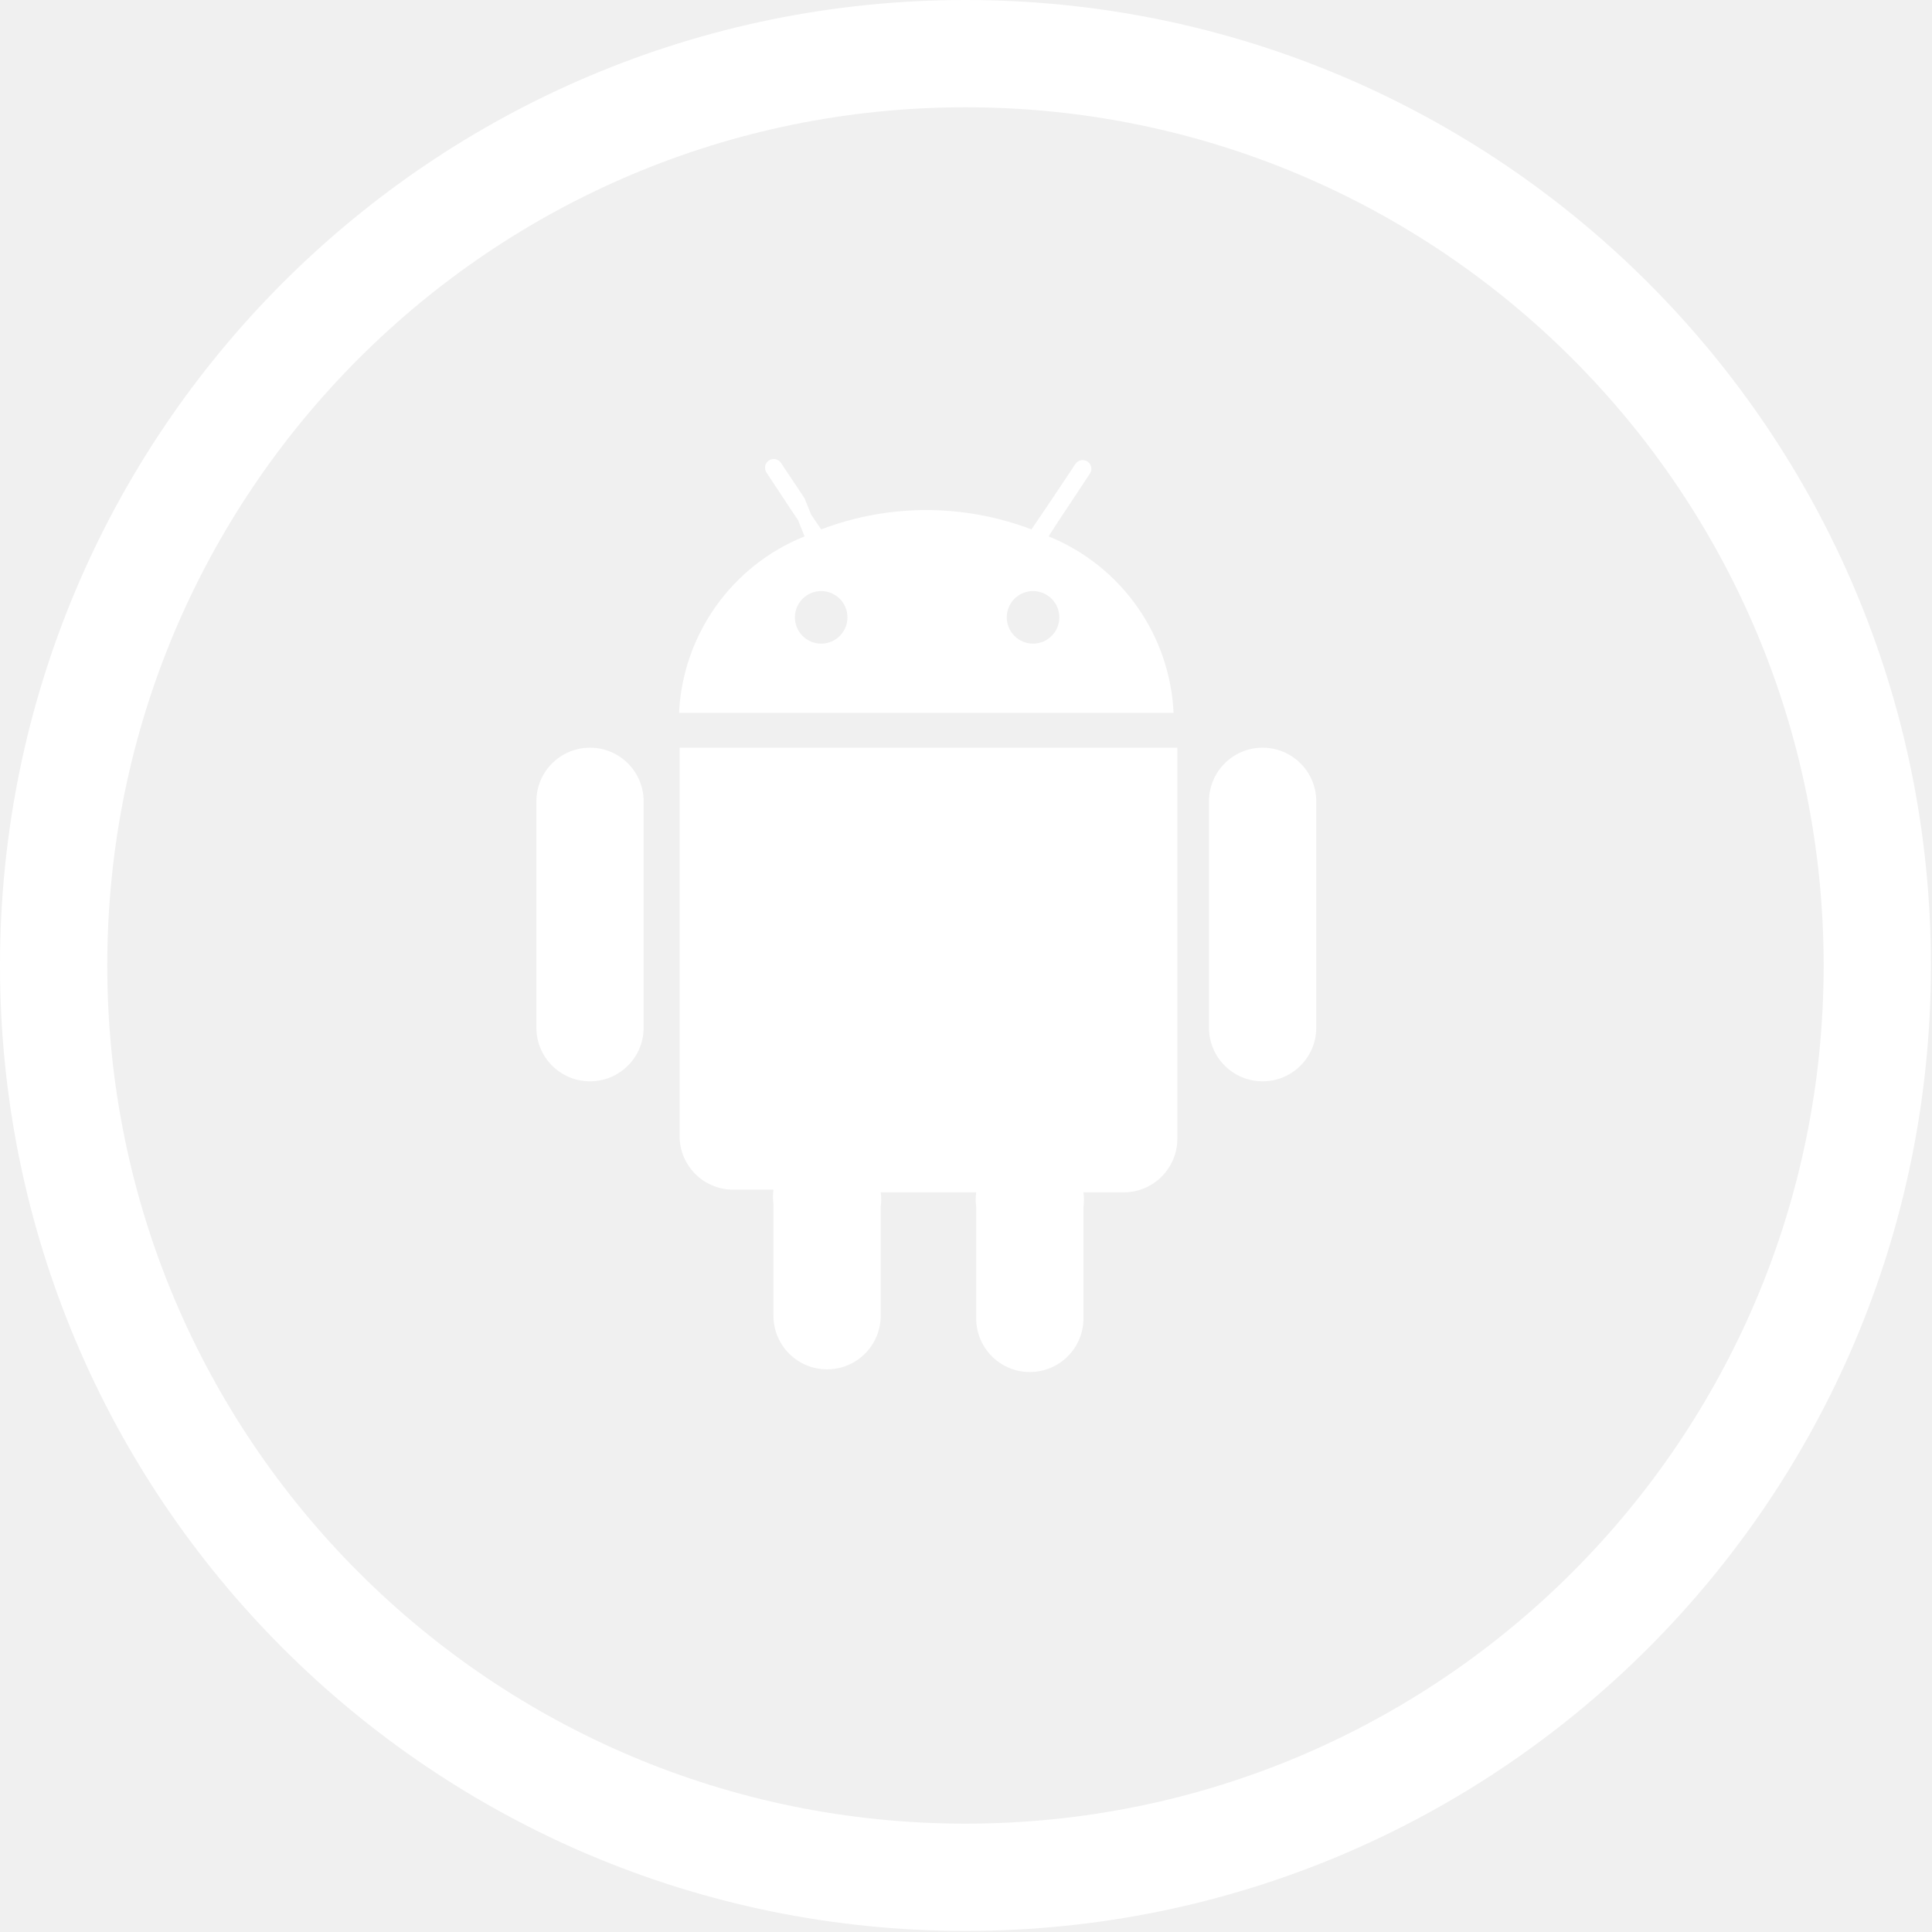
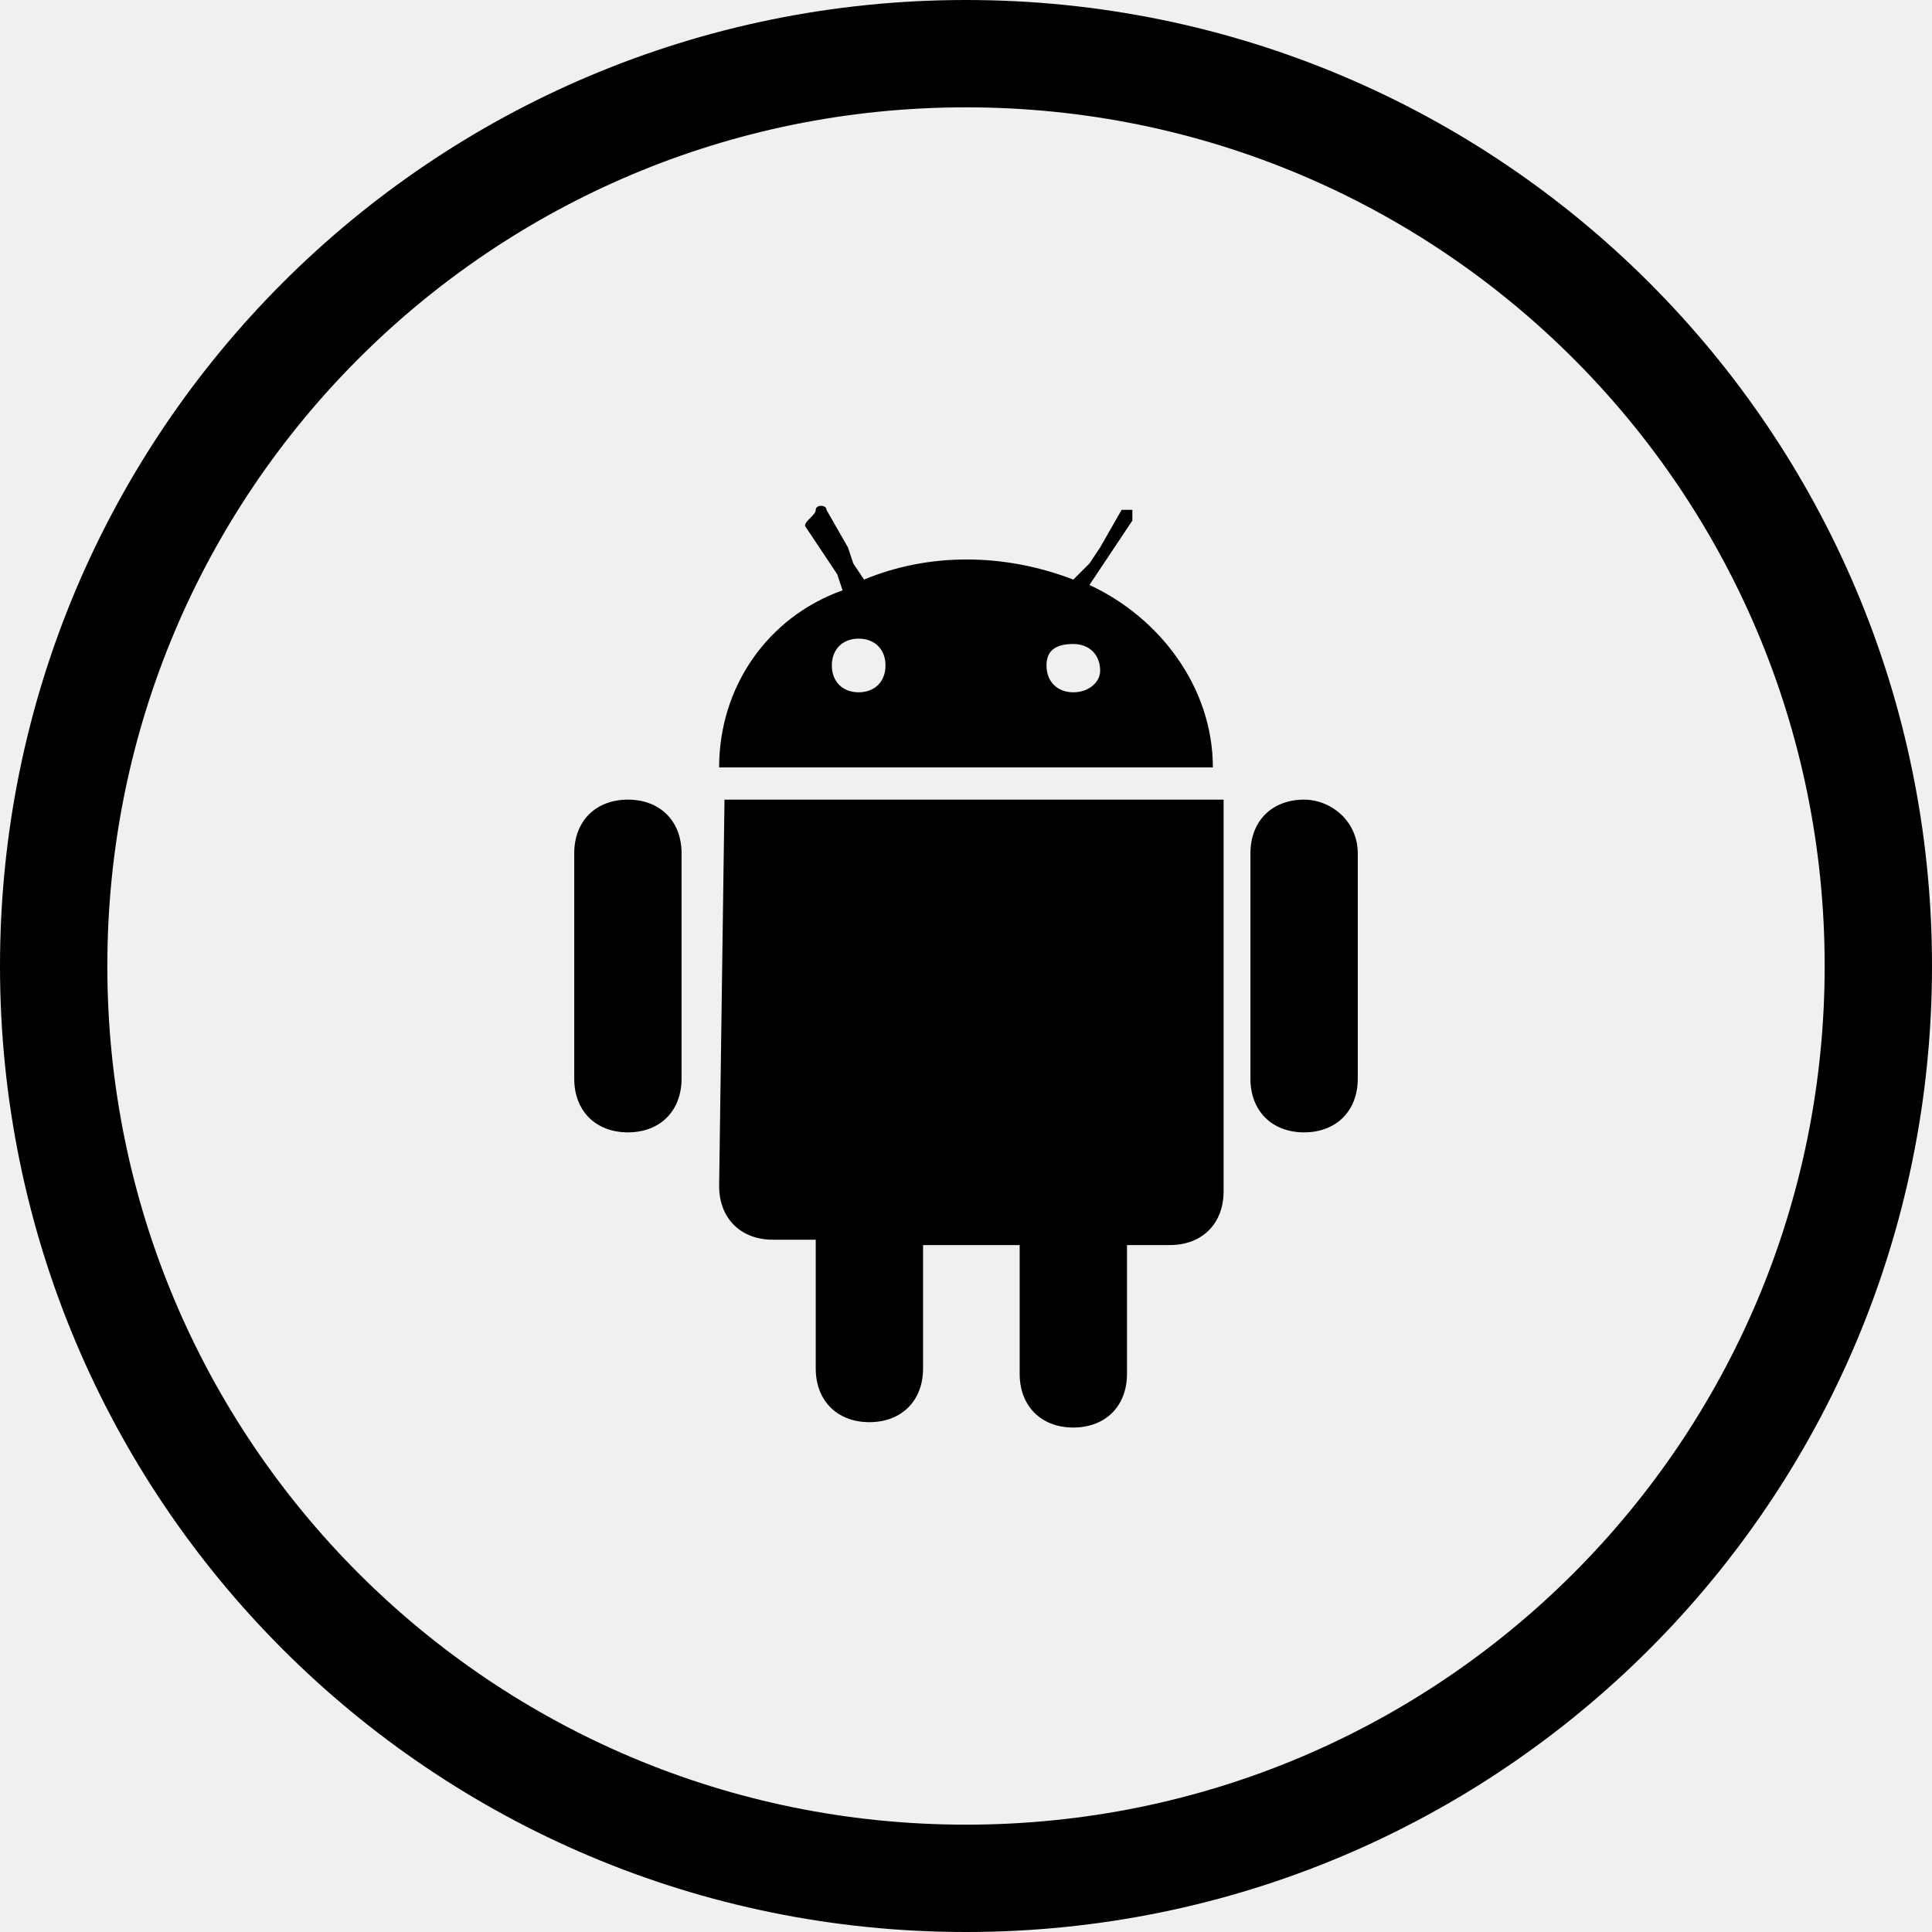
- <svg xmlns="http://www.w3.org/2000/svg" viewBox="0 0 36.02 36.02">
-   <path fill="none" stroke="#FFF" stroke-width="2px" d="M18,35A17,17,0,1,0,1,18,17,17,0,0,0,18,35" />
-   <path fill="#FFF" d="M19.55,10l.18-.28.18-.27.41-.62a.16.16,0,1,0-.27-.18l-.44.66-.19.28-.19.28a5.51,5.51,0,0,0-3.92,0l-.19-.28L15,9.29l-.44-.66a.16.16,0,0,0-.27.18l.41.62.18.27L15,10a3.74,3.74,0,0,0-2.34,3.29h9.22A3.74,3.74,0,0,0,19.55,10Zm-4.24,2a.49.49,0,1,1,.49-.49A.49.49,0,0,1,15.31,12Zm3.95,0a.49.49,0,1,1,.49-.49A.49.49,0,0,1,19.26,12Z" />
-   <path fill="#FFF" d="M12.74,13.94h-.07v7.24a1,1,0,0,0,1,1h.75a1,1,0,0,0,0,.27v2.08a1,1,0,0,0,2,0V22.5a1,1,0,0,0,0-.27H18.2a1,1,0,0,0,0,.27v2.08a1,1,0,0,0,2,0V22.5a1,1,0,0,0,0-.27h.75a1,1,0,0,0,1-1V13.94H12.74Z" />
-   <path fill="#FFF" d="M11,13.94a1,1,0,0,0-1,1v4.22a1,1,0,0,0,2,0V14.92A1,1,0,0,0,11,13.94Z" />
-   <path fill="#FFF" d="M23.54,13.94a1,1,0,0,0-1,1v4.22a1,1,0,0,0,2,0V14.92A1,1,0,0,0,23.54,13.94Z" />
+ <svg xmlns="http://www.w3.org/2000/svg" version="1.1" id="Layer_1" x="0px" y="0px" viewBox="0 0 36 36" style="enable-background:new 0 0 36 36" xml:space="preserve">
+   <path fill="none" stroke="currentColor" stroke-width="2" d="M18,35c9.4,0,17-7.6,17-17S27.4,1,18,1S1,8.6,1,18S8.6,35,18,35" />
+   <path fill="currentColor" d="M20.3,10.9l0.2-0.3l0.2-0.3l0.4-0.6c0-0.1,0-0.2,0-0.2s-0.2,0-0.2,0l-0.4,0.7l-0.2,0.3L20,10.8  c-1.3-0.5-2.7-0.5-3.9,0l-0.2-0.3l-0.1-0.3l-0.4-0.7c0-0.1-0.2-0.1-0.2,0S15,9.7,15,9.8l0.4,0.6l0.2,0.3l0.1,0.3  c-1.4,0.5-2.3,1.8-2.3,3.3h9.2C22.6,12.8,21.6,11.5,20.3,10.9z M16,12.9c-0.3,0-0.5-0.2-0.5-0.5c0-0.3,0.2-0.5,0.5-0.5  c0.3,0,0.5,0.2,0.5,0.5c0,0,0,0,0,0C16.5,12.7,16.3,12.9,16,12.9z M20,12.9c-0.3,0-0.5-0.2-0.5-0.5S19.7,12,20,12  c0.3,0,0.5,0.2,0.5,0.5c0,0,0,0,0,0C20.5,12.7,20.3,12.9,20,12.9z" />
+   <path fill="currentColor" d="M13.5,14.9L13.5,14.9l-0.1,7.2c0,0.6,0.4,1,1,1h0.8c0,0.1,0,0.2,0,0.3v2.1c0,0.6,0.4,1,1,1c0.6,0,1-0.4,1-1v-2  c0-0.1,0-0.2,0-0.3h1.8c0,0.1,0,0.2,0,0.3v2.1c0,0.6,0.4,1,1,1s1-0.4,1-1v-2.1c0-0.1,0-0.2,0-0.3h0.8c0.6,0,1-0.4,1-1v-7.3H13.5z" />
+   <path fill="currentColor" d="M11.7,14.9c-0.6,0-1,0.4-1,1v4.2c0,0.6,0.4,1,1,1s1-0.4,1-1v-4.2C12.7,15.3,12.3,14.9,11.7,14.9z" />
+   <path fill="currentColor" d="M24.3,14.9c-0.6,0-1,0.4-1,1v4.2c0,0.6,0.4,1,1,1s1-0.4,1-1v-4.2C25.3,15.3,24.8,14.9,24.3,14.9z" />
</svg>
